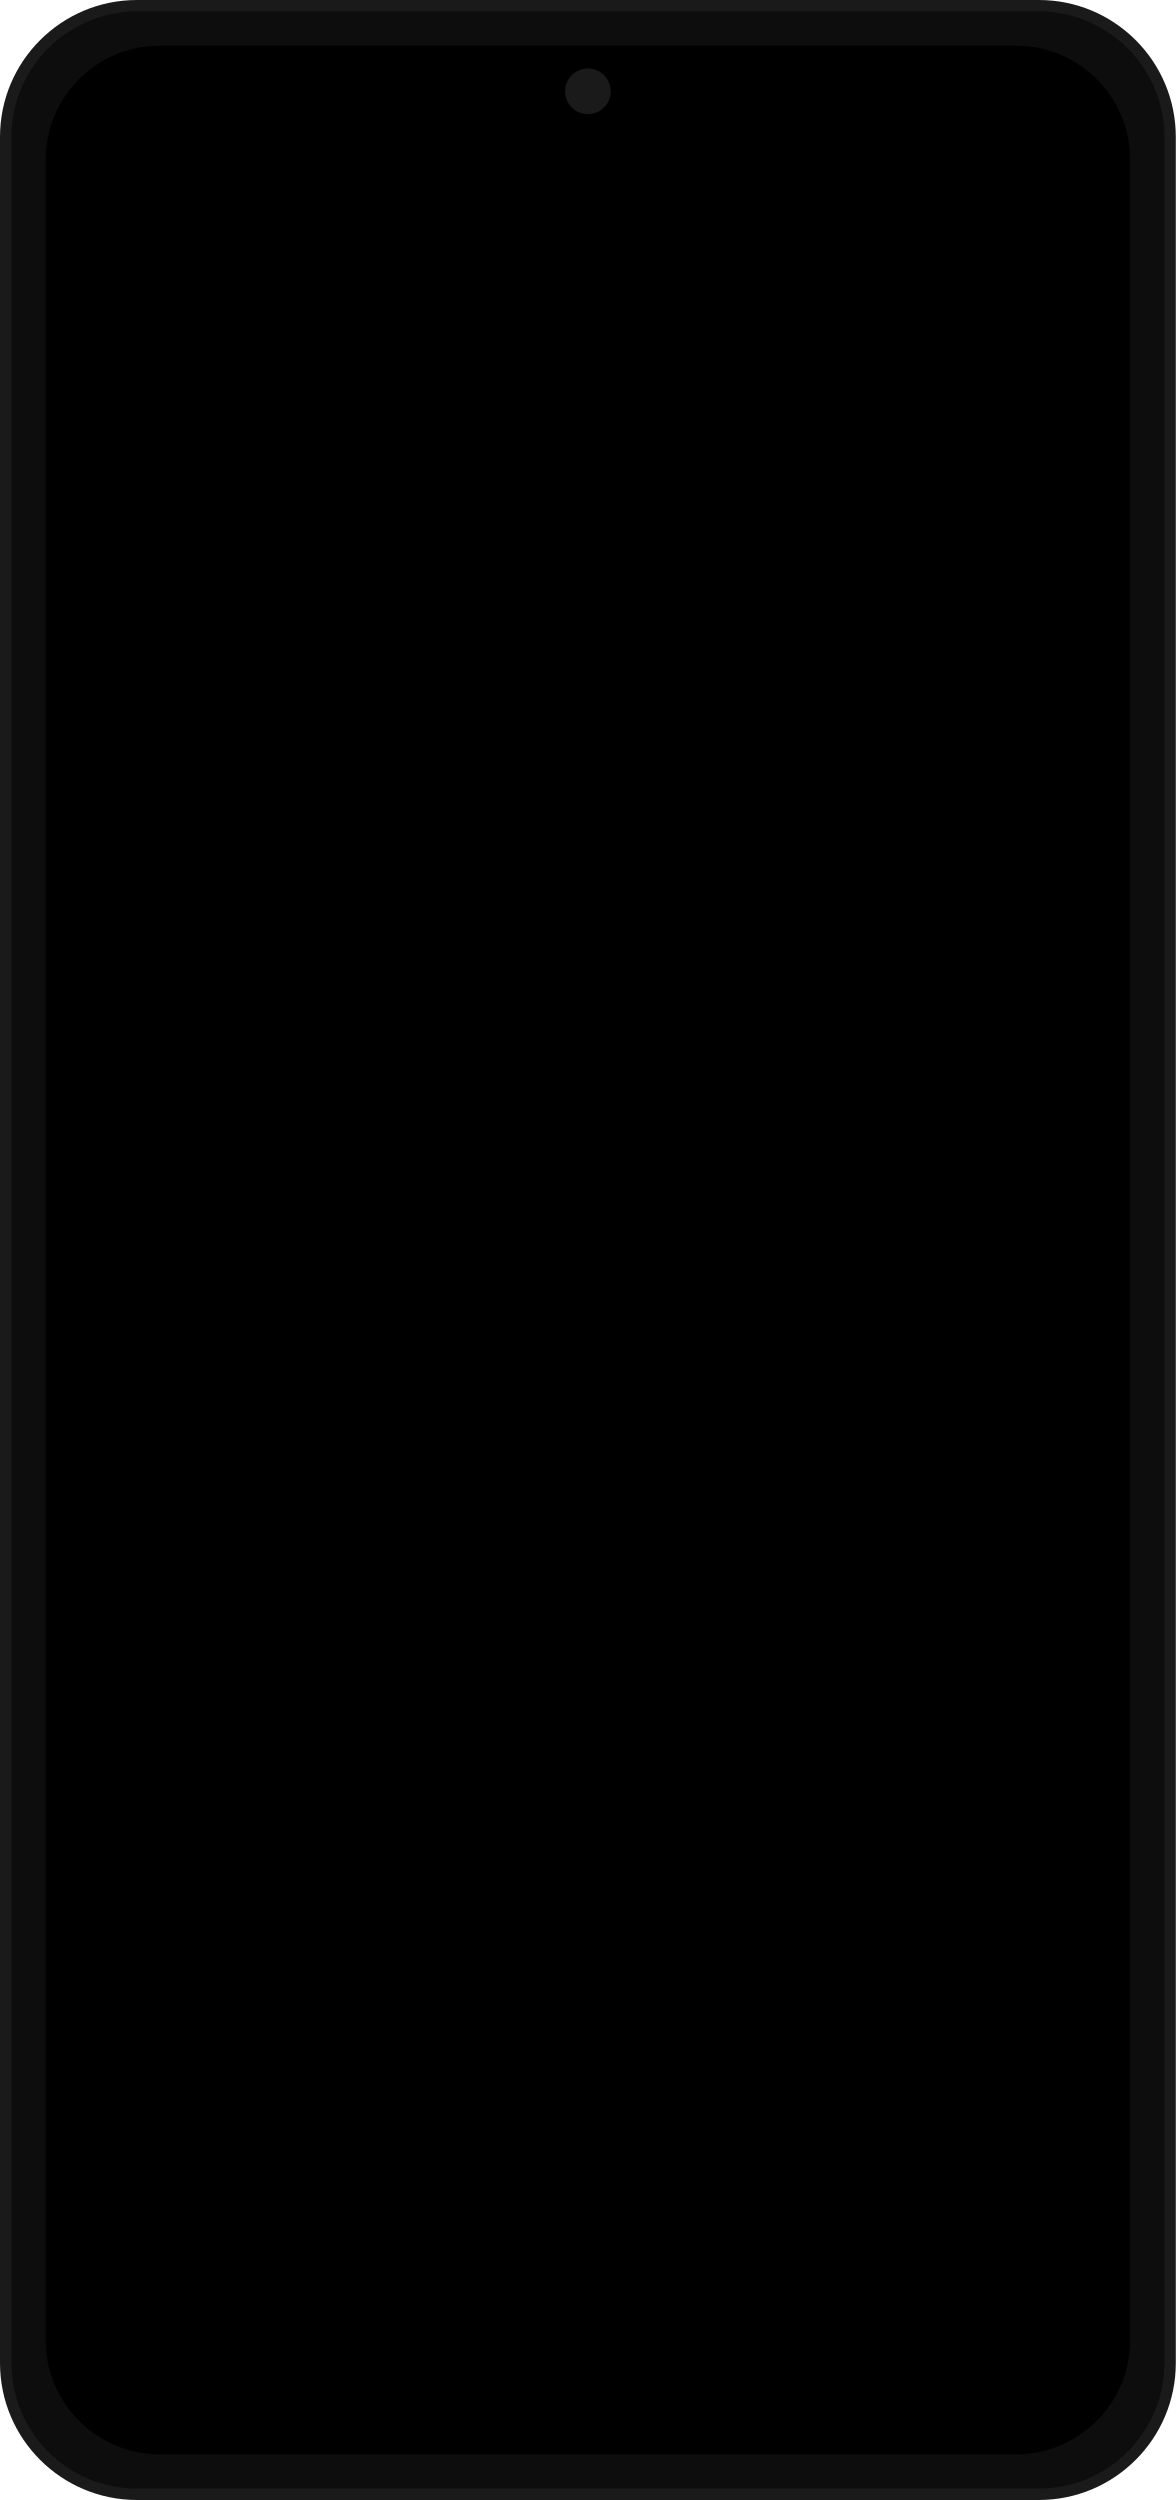
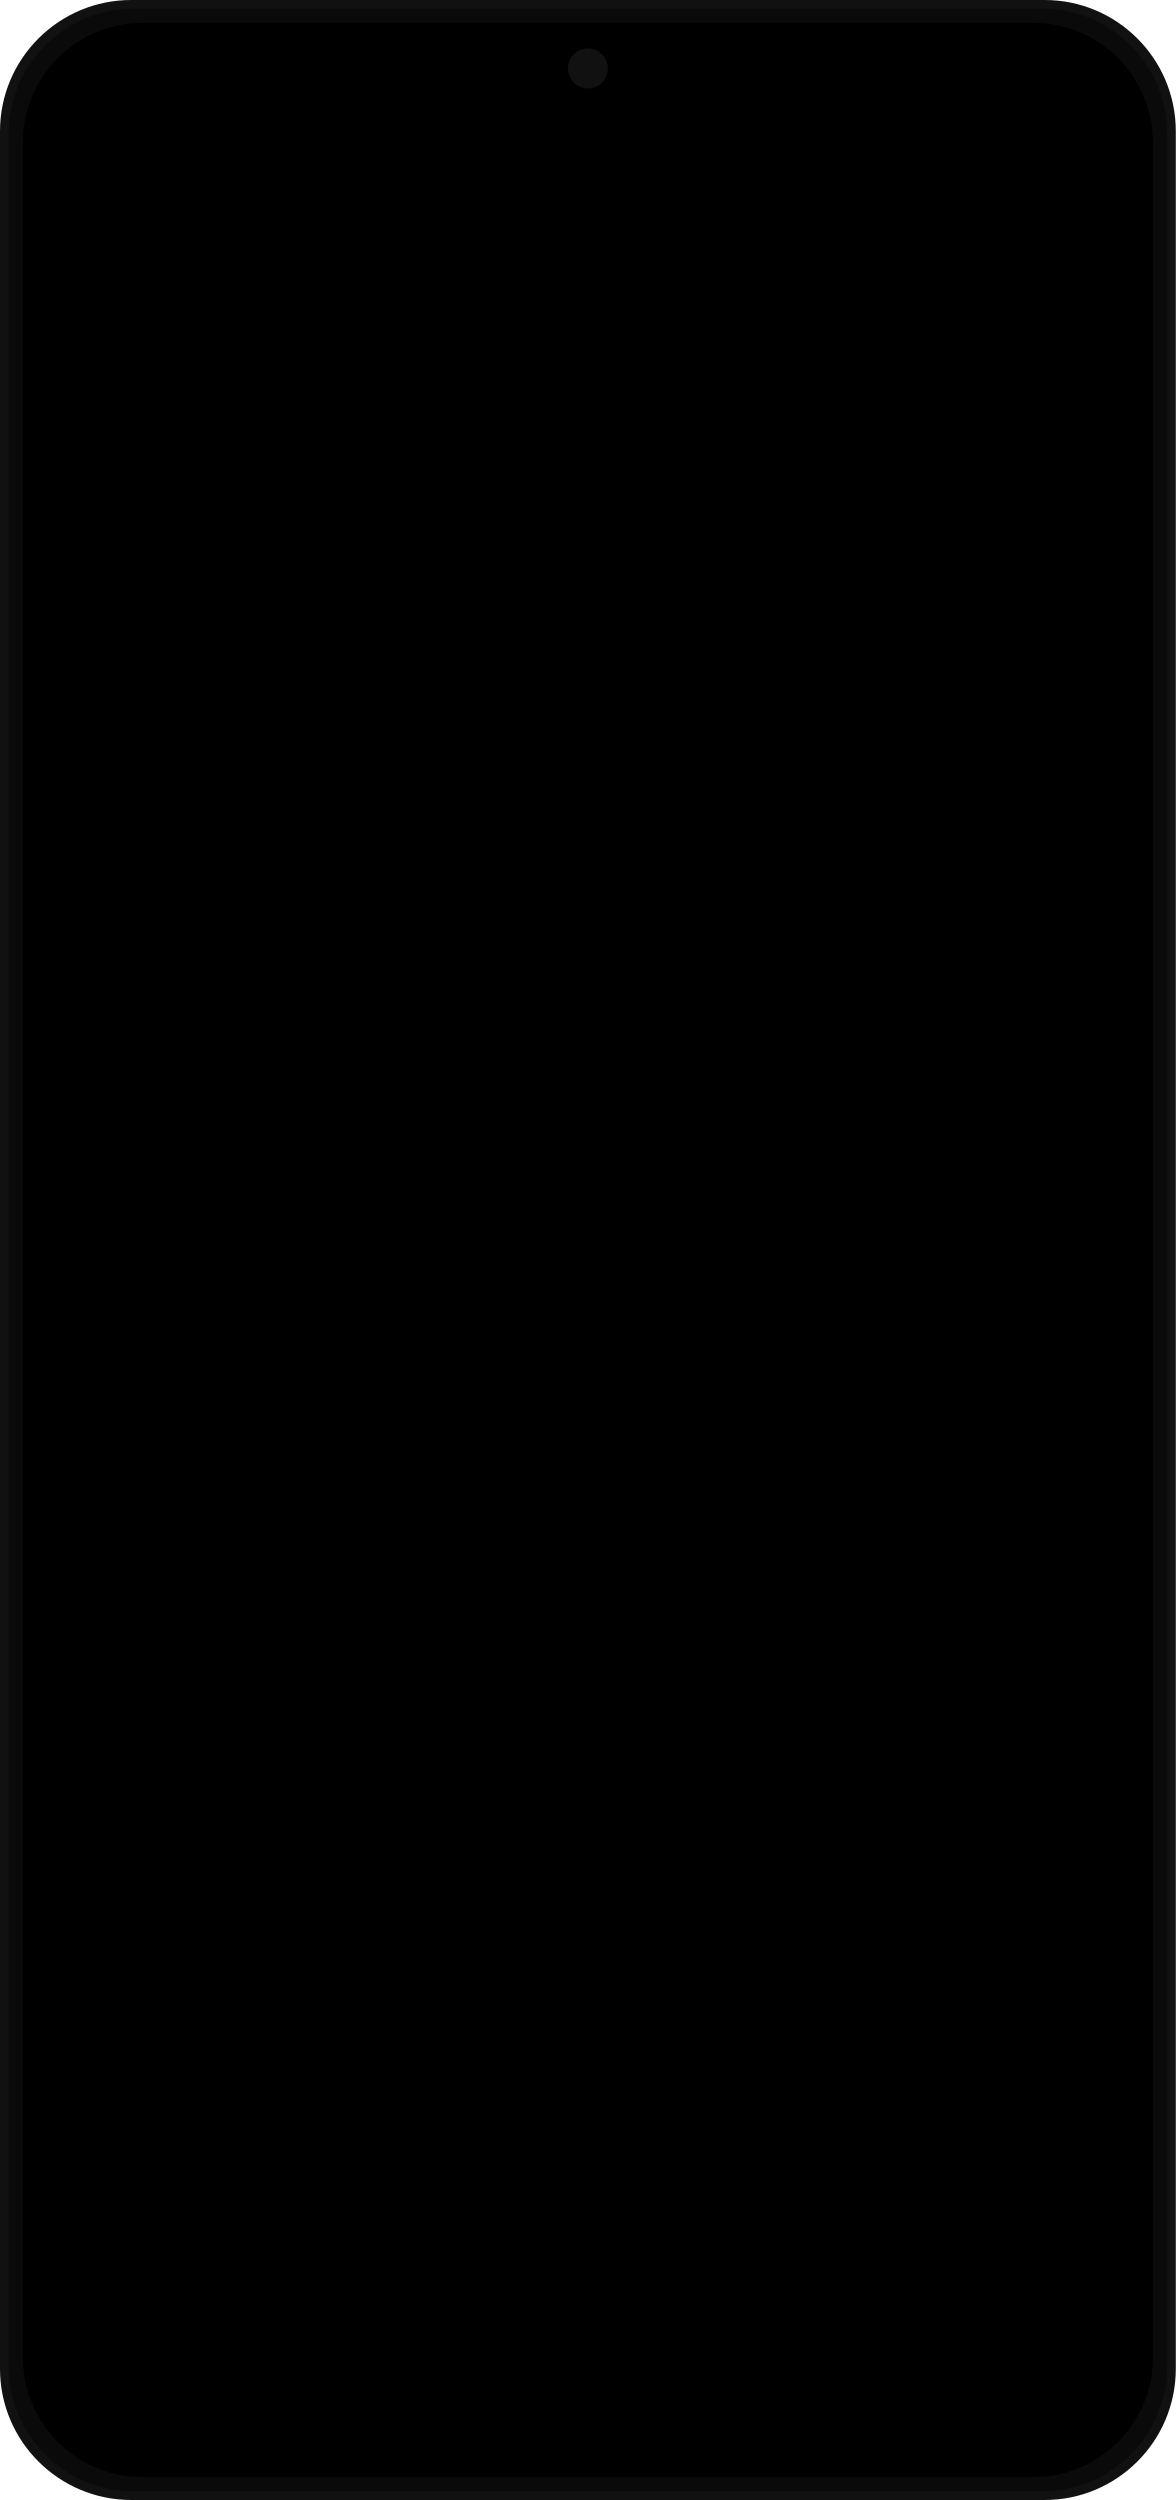
<svg xmlns="http://www.w3.org/2000/svg" width="412" height="876" viewBox="0 0 412 876" fill="none">
-   <rect x="0" y="0" width="412" height="876" rx="48" ry="48" fill="#1A1A1A" />
-   <rect x="4" y="4" width="404" height="868" rx="44" ry="44" fill="#0D0D0D" />
-   <rect x="16" y="16" width="380" height="844" rx="40" ry="40" fill="#000000" />
-   <circle cx="206" cy="32" r="8" fill="#1A1A1A" />
+   <rect x="0" y="0" width="412" height="876" rx="46" ry="46" fill="#111111" />
+   <rect x="3" y="3" width="406" height="870" rx="44" ry="44" fill="#0A0A0A" />
+   <rect x="8" y="8" width="396" height="860" rx="42" ry="42" fill="#000000" />
+   <circle cx="206" cy="24" r="7" fill="#111111" />
</svg>
